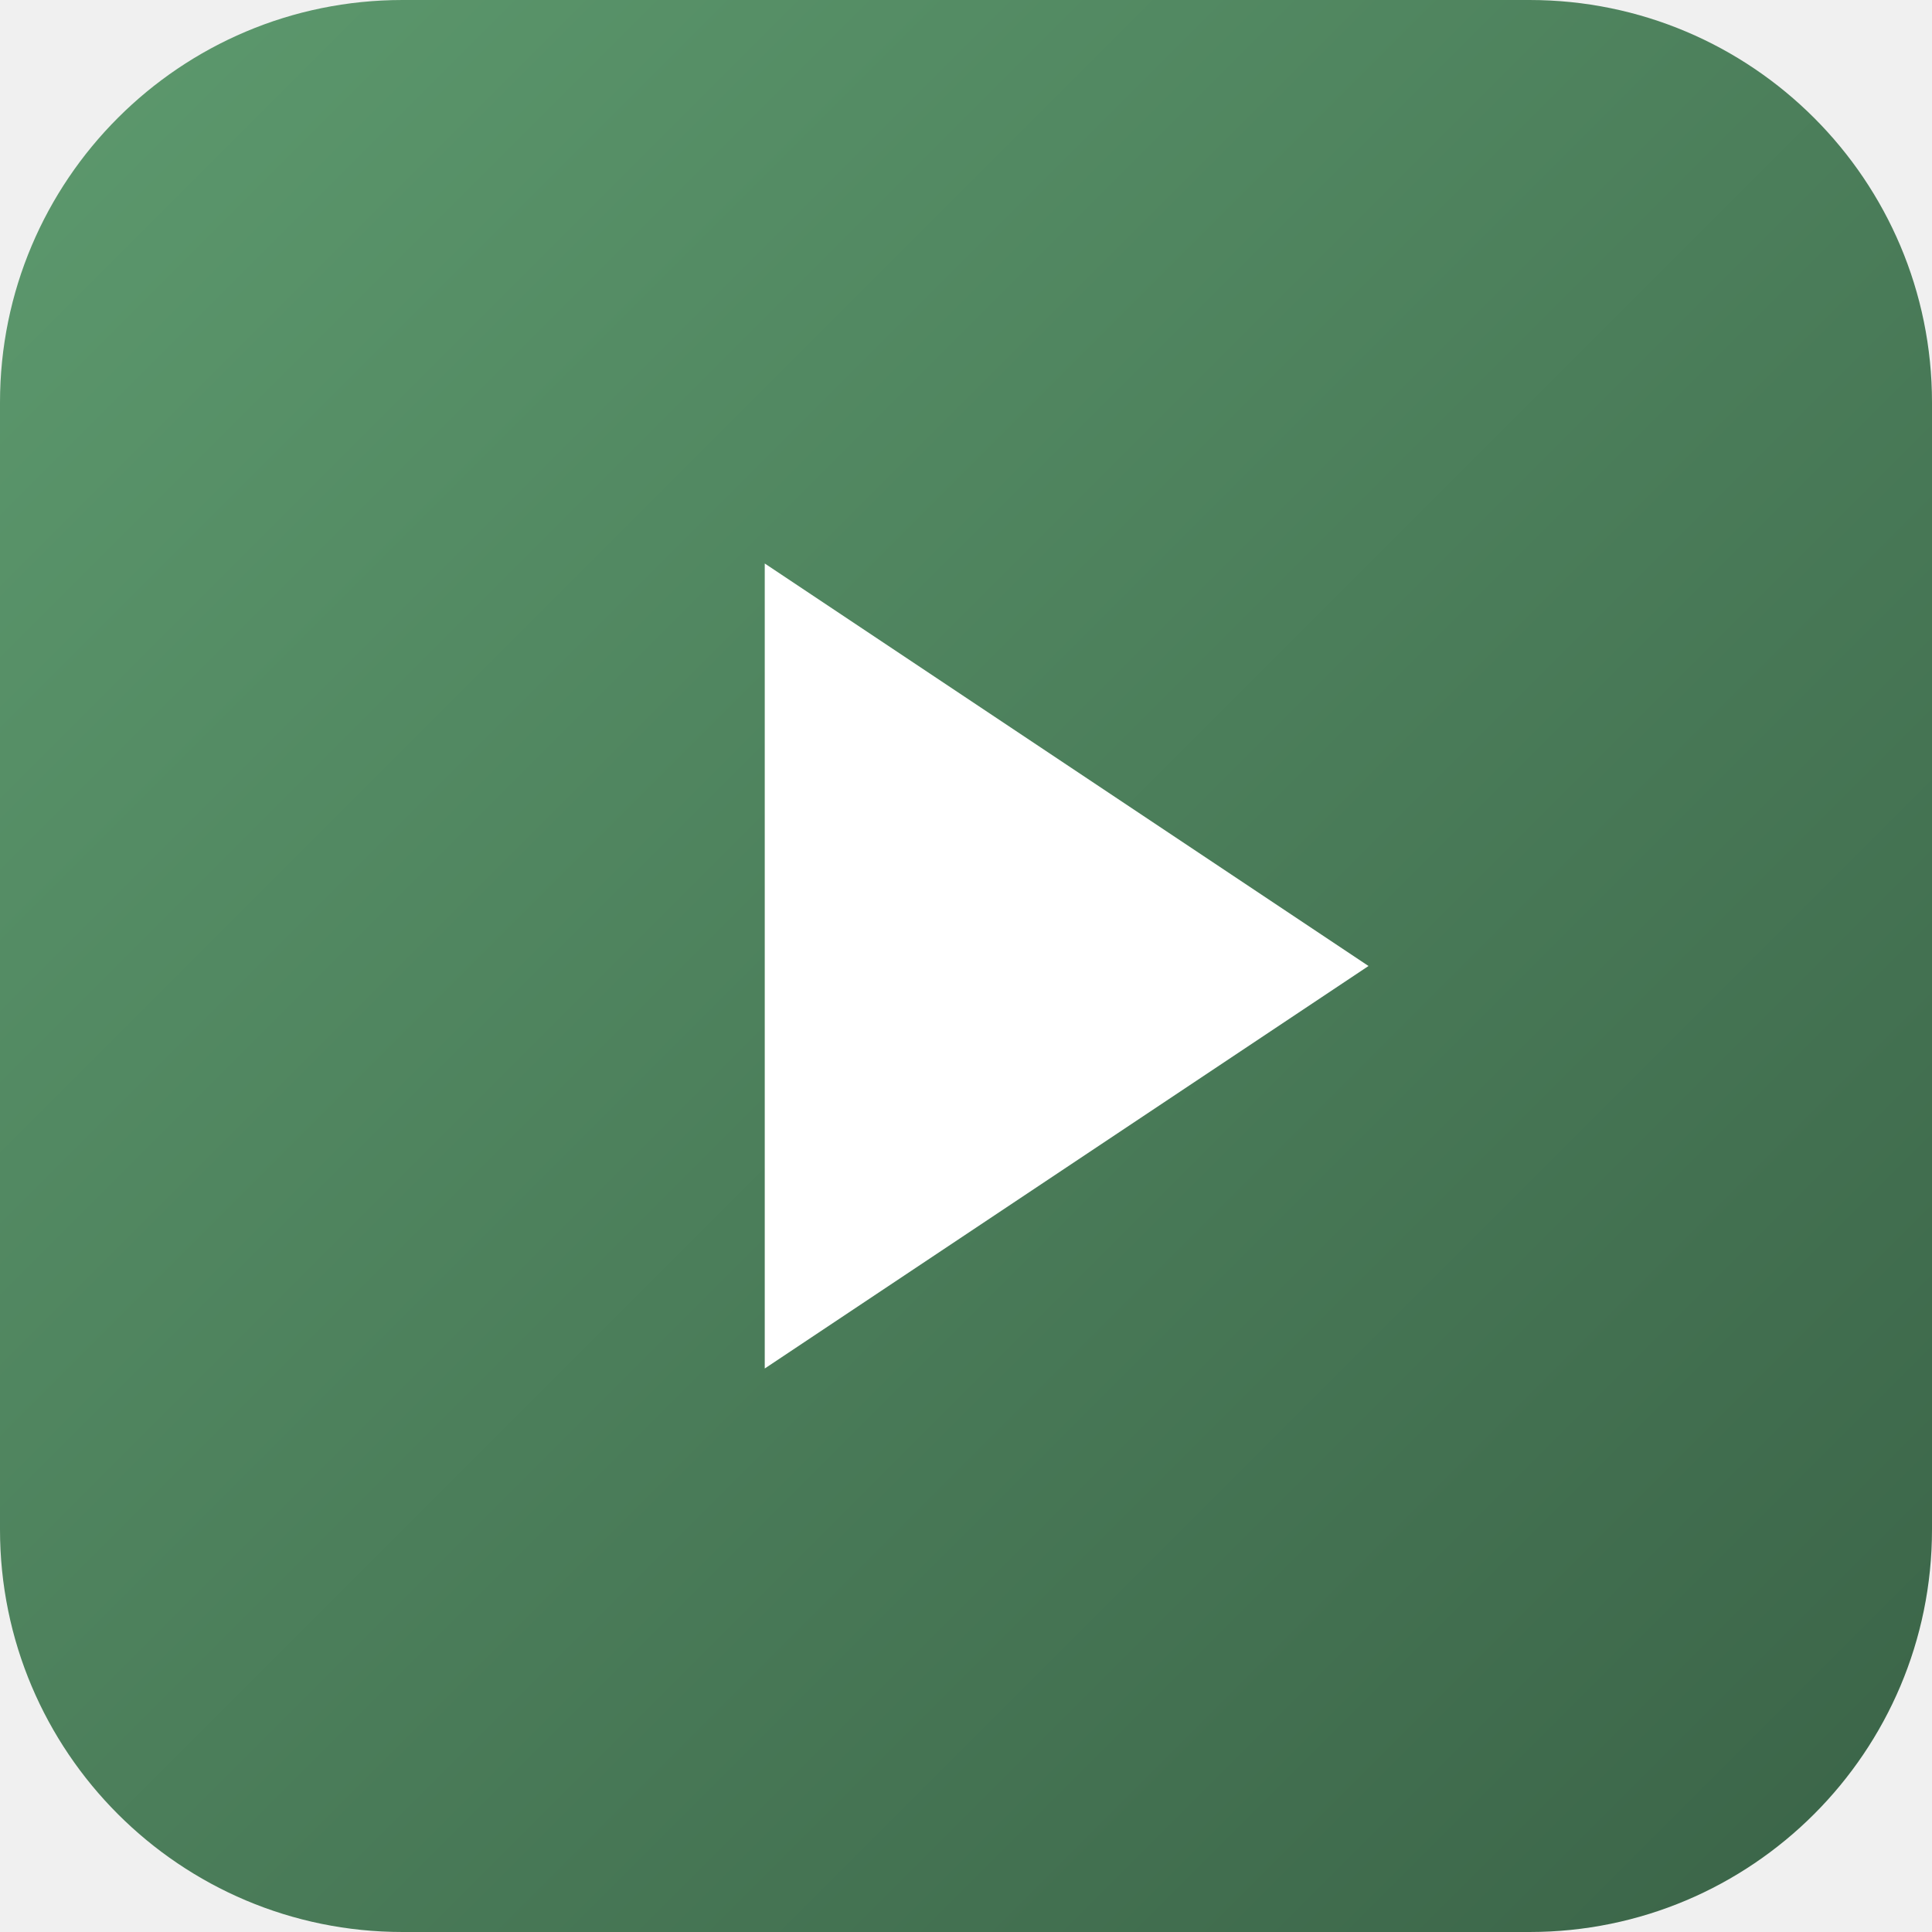
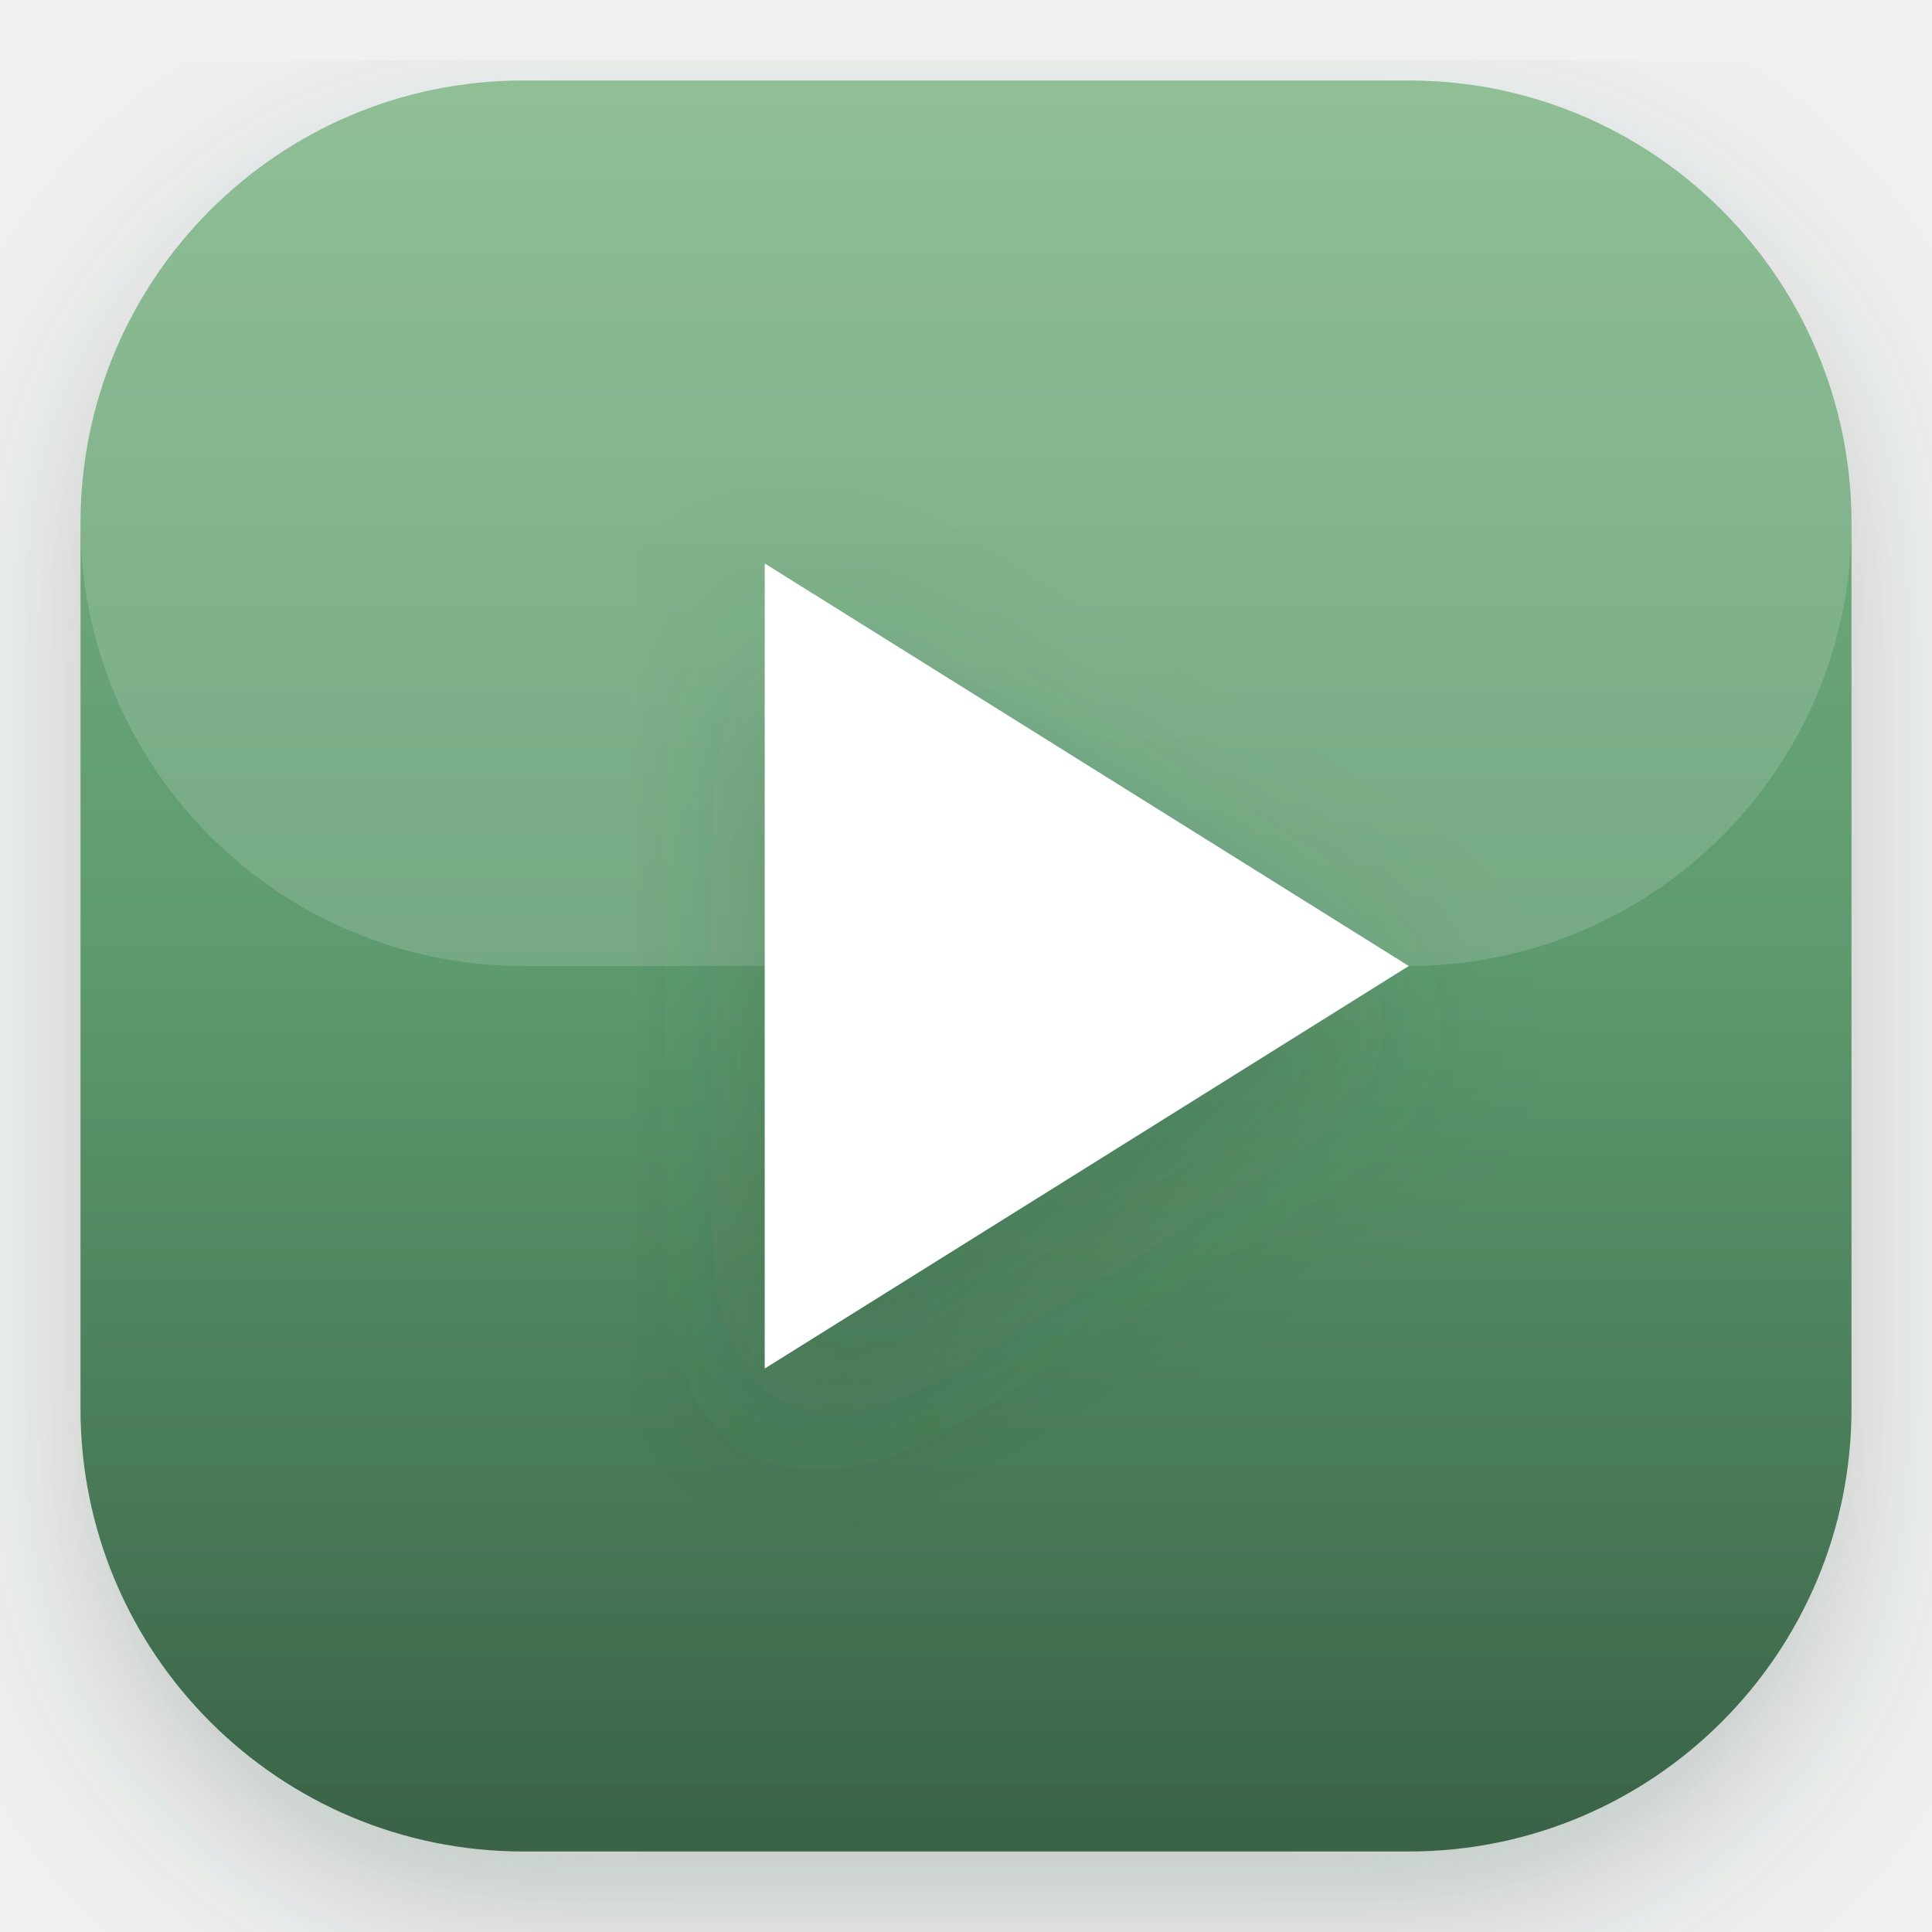
<svg xmlns="http://www.w3.org/2000/svg" viewBox="0 0 96 96">
  <defs>
-     <linearGradient id="bg" x1="0%" y1="0%" x2="100%" y2="100%">
-       <stop offset="0%" style="stop-color:#5D9A6E" />
+     <linearGradient id="clayBg" x1="0%" y1="0%" x2="0%" y2="100%">
+       <stop offset="0%" style="stop-color:#7BB383" />
+       <stop offset="50%" style="stop-color:#5D9A6E" />
      <stop offset="100%" style="stop-color:#3A6347" />
    </linearGradient>
+     <filter id="shadow" x="-20%" y="-20%" width="140%" height="140%">
+       <feDropShadow dx="0" dy="3" stdDeviation="4" flood-color="#2F4F39" flood-opacity="0.25" />
+     </filter>
  </defs>
-   <rect width="96" height="96" rx="20" fill="url(#bg)" />
-   <polygon points="38,28 38,68 68,48" fill="white" />
+   <rect x="4" y="4" width="88" height="88" rx="22" fill="url(#clayBg)" filter="url(#shadow)" />
+   <rect x="4" y="4" width="88" height="44" rx="22" fill="rgba(255,255,255,0.15)" />
+   <polygon points="38,28 38,68 70,48" fill="white" filter="url(#shadow)" />
</svg>
